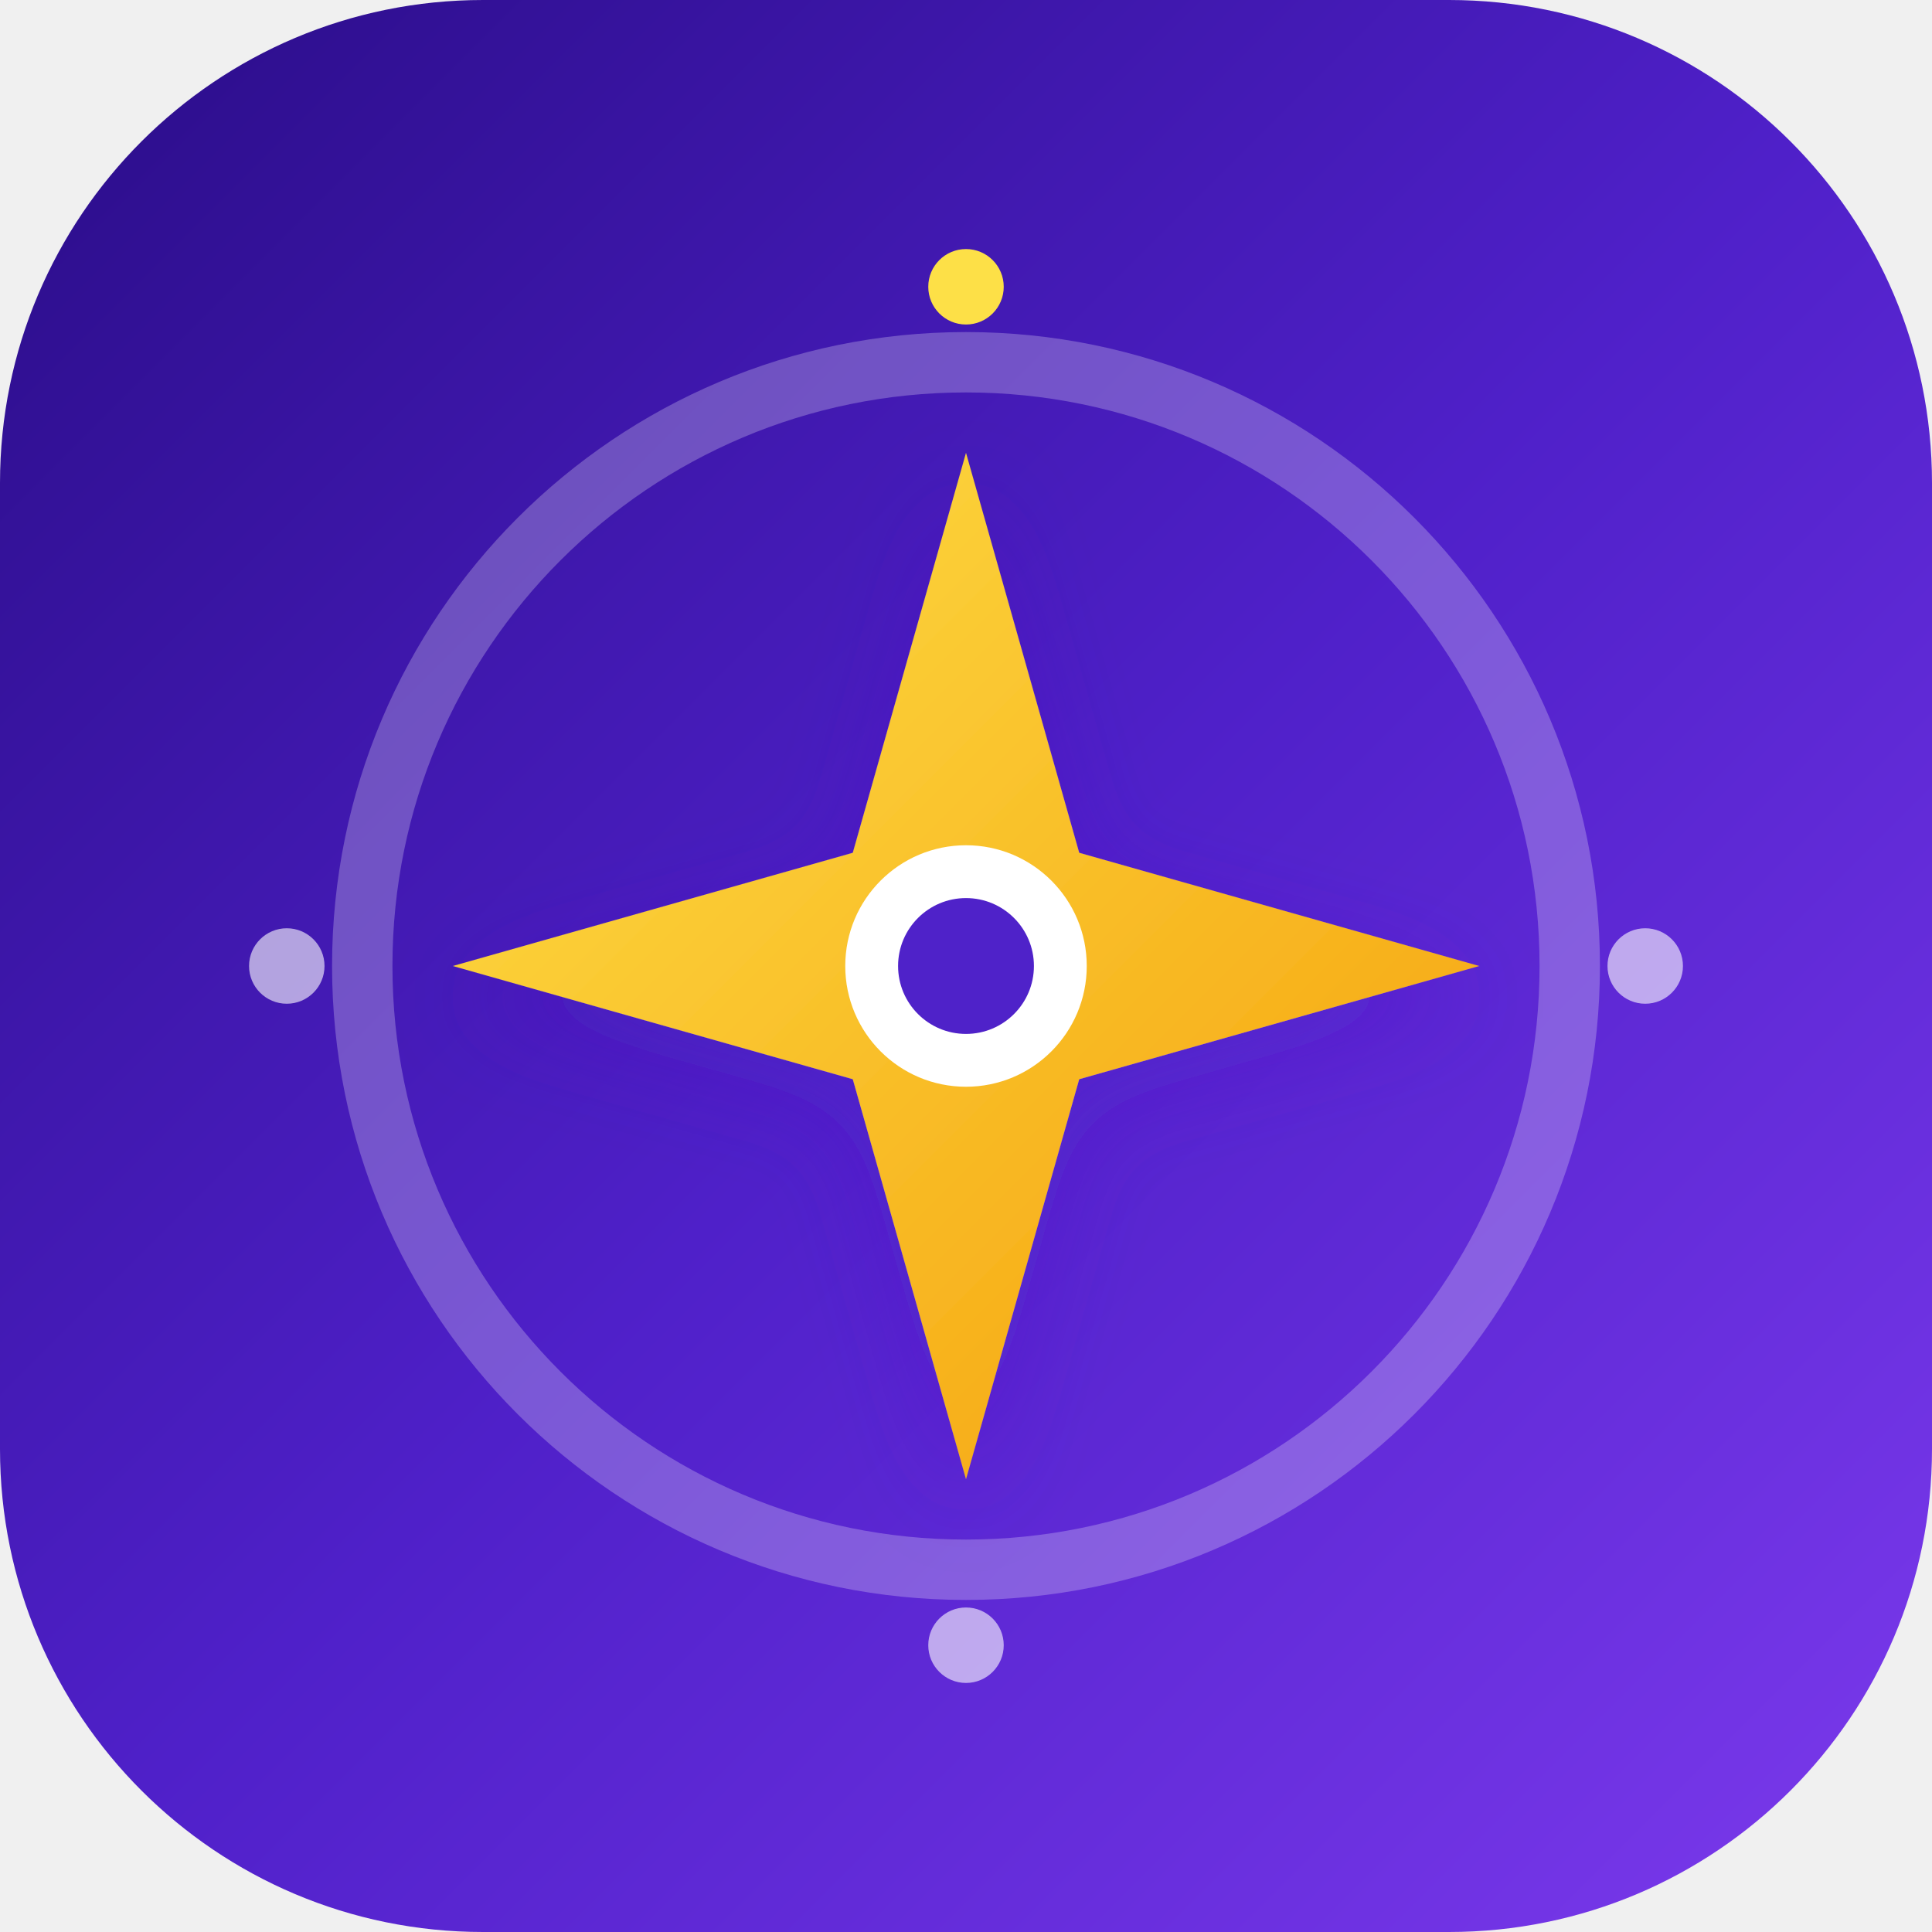
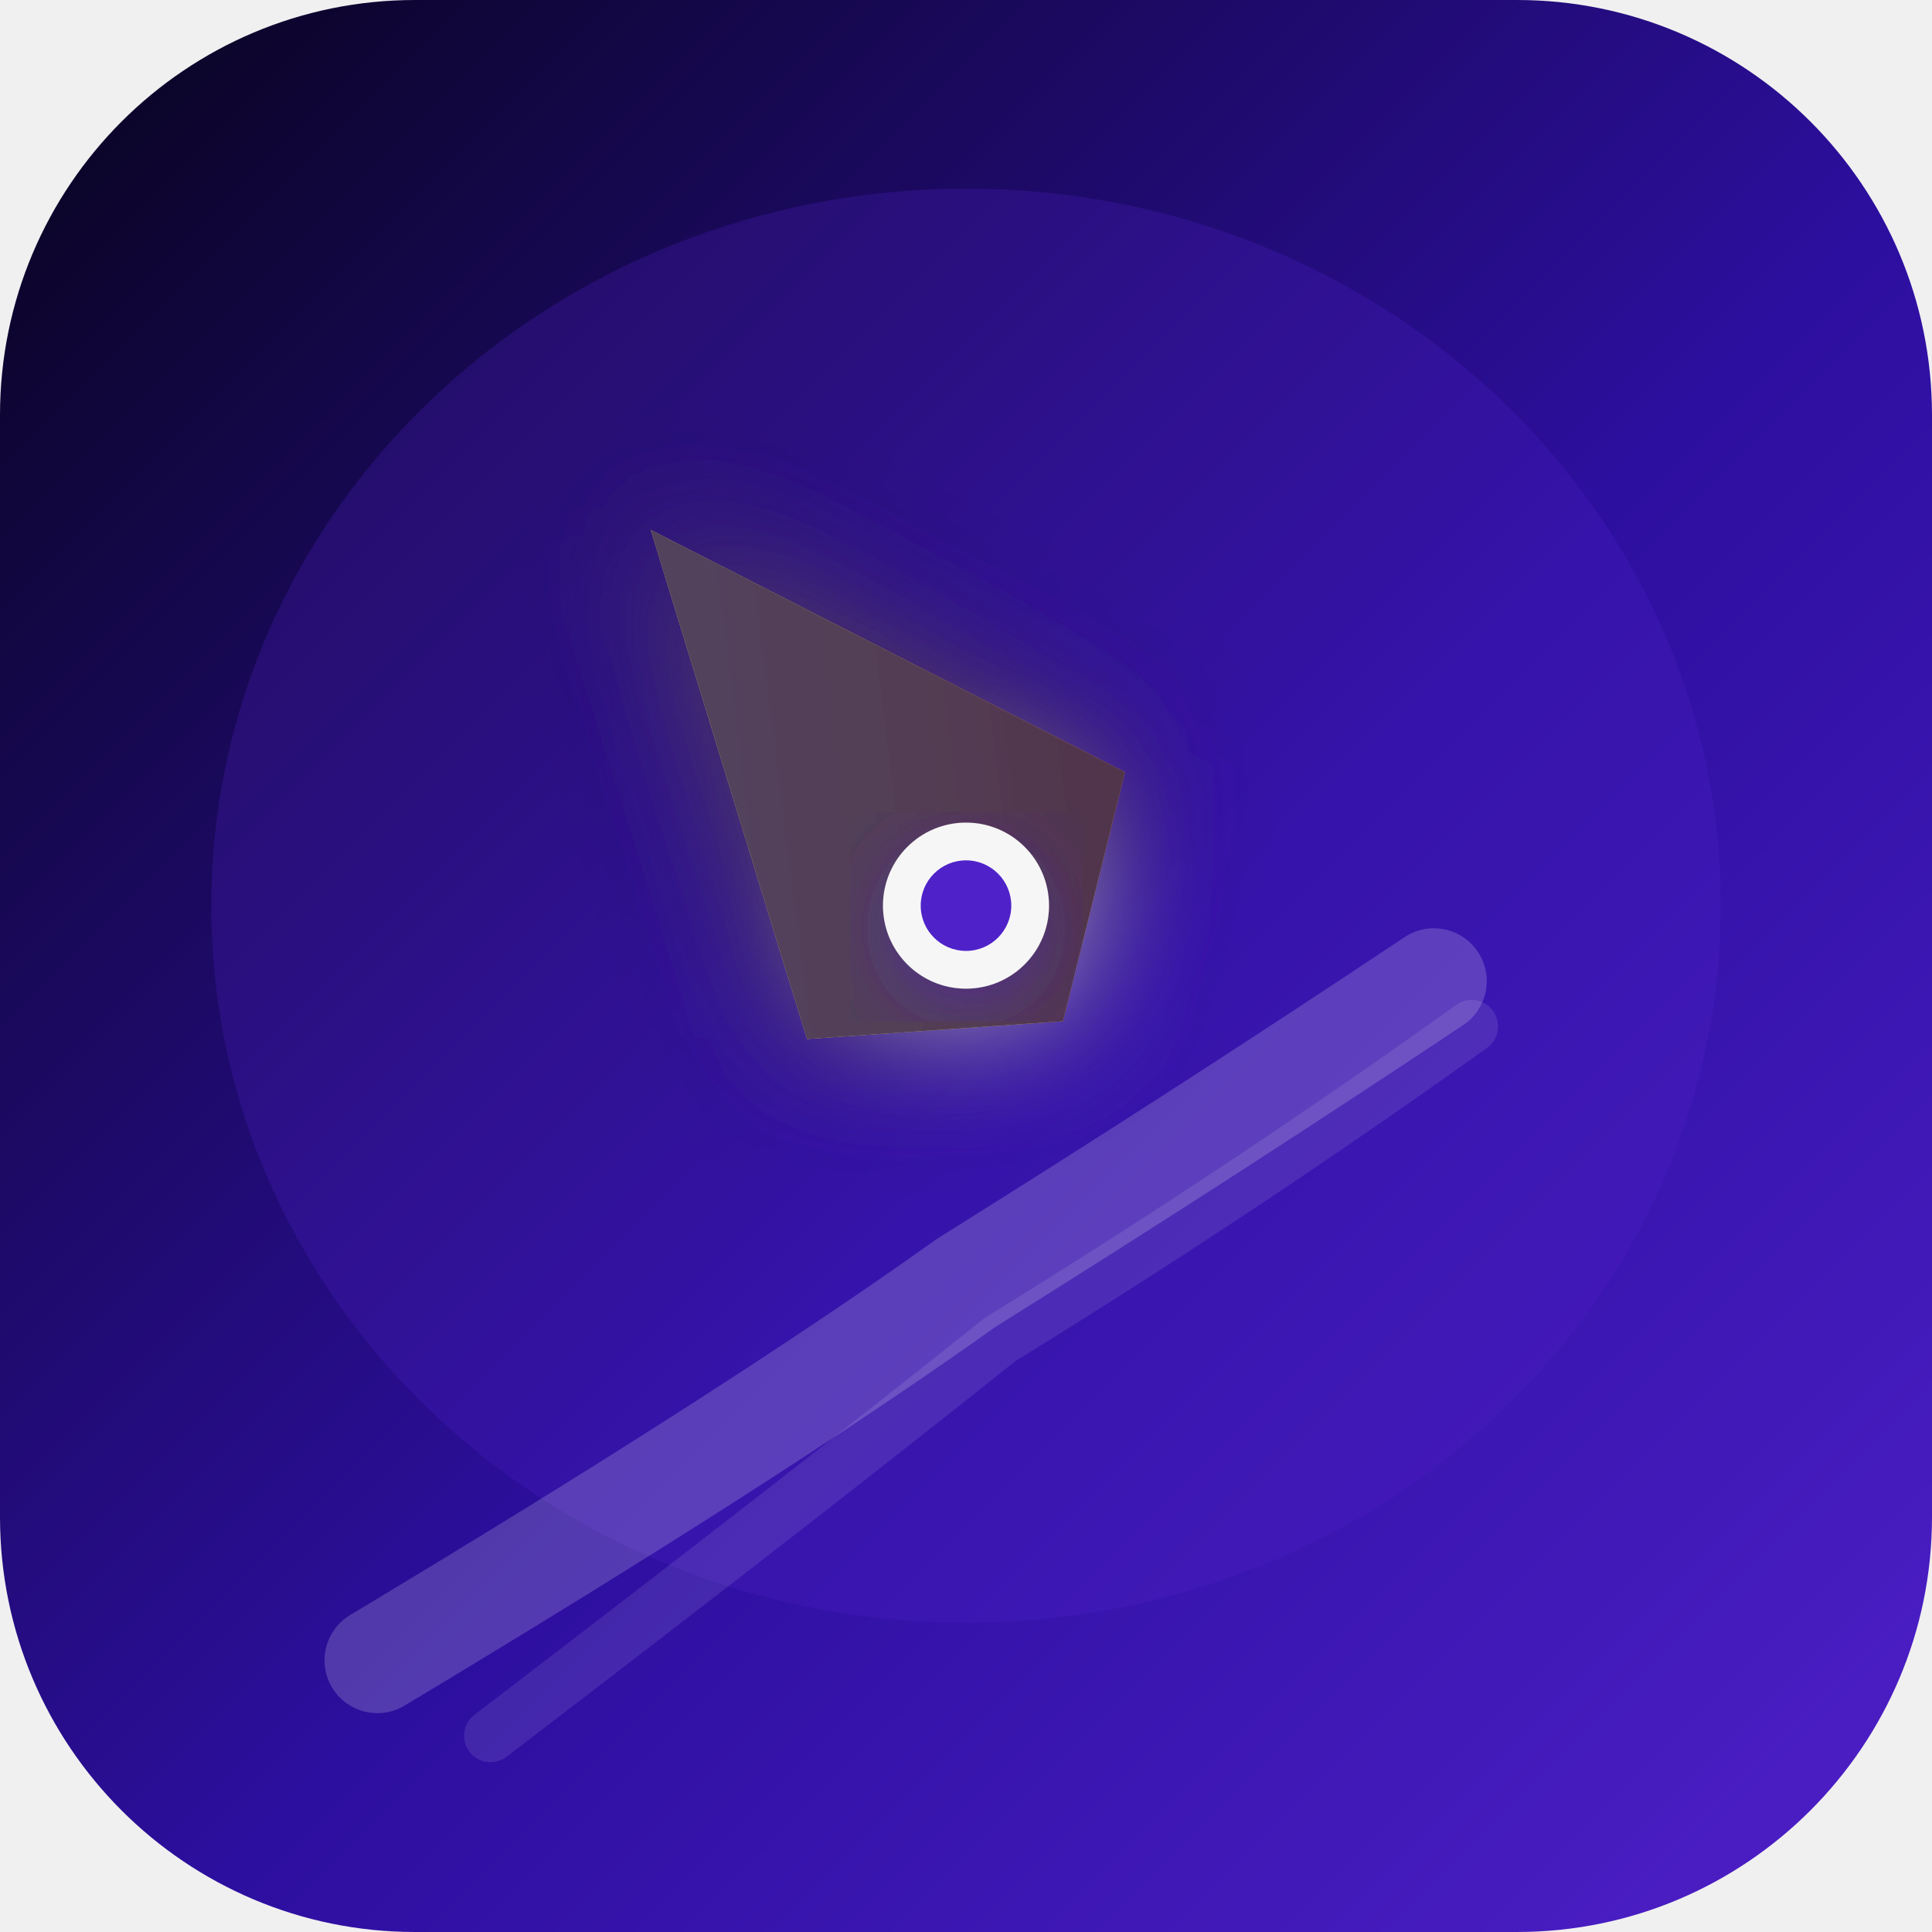
<svg xmlns="http://www.w3.org/2000/svg" viewBox="0 0 512 512" fill="none">
  <defs>
-     <linearGradient id="psGrad" x1="0%" y1="0%" x2="100%" y2="100%">
-       <stop offset="0%" stop-color="#290C86" />
-       <stop offset="50%" stop-color="#4F20C9" />
-       <stop offset="100%" stop-color="#7C3AED" />
+     <linearGradient id="bg" x1="0%" y1="0%" x2="100%" y2="100%">
+       <stop offset="0%" stop-color="#07031A" />
+       <stop offset="55%" stop-color="#2D0FA0" />
+       <stop offset="100%" stop-color="#4F20C9" />
    </linearGradient>
-     <linearGradient id="starGrad" x1="0%" y1="0%" x2="100%" y2="100%">
-       <stop offset="0%" stop-color="#FDE047" />
+     <linearGradient id="needle" x1="0%" y1="0%" x2="100%" y2="100%">
+       <stop offset="0%" stop-color="#FFF176" />
+       <stop offset="50%" stop-color="#FDE047" />
      <stop offset="100%" stop-color="#F59E0B" />
    </linearGradient>
+     <filter id="glow" x="-40%" y="-40%" width="180%" height="180%">
+       <feGaussianBlur stdDeviation="18" result="coloredBlur" />
+       <feMerge>
+         <feMergeNode in="coloredBlur" />
+         <feMergeNode in="SourceGraphic" />
+       </feMerge>
+     </filter>
    <filter id="shadow" x="-20%" y="-20%" width="140%" height="140%">
-       <feDropShadow dx="0" dy="8" stdDeviation="12" flood-color="#4F20C9" flood-opacity="0.3" />
+       <feDropShadow dx="0" dy="6" stdDeviation="10" flood-color="#4F20C9" flood-opacity="0.5" />
    </filter>
  </defs>
-   <rect width="512" height="512" rx="128" fill="url(#psGrad)" />
-   <circle cx="256" cy="256" r="160" stroke="#FFFFFF" stroke-opacity="0.25" stroke-width="16" />
-   <circle cx="256" cy="76" r="10" fill="#FDE047" />
-   <circle cx="436" cy="256" r="10" fill="#FFFFFF" fill-opacity="0.6" />
-   <circle cx="256" cy="436" r="10" fill="#FFFFFF" fill-opacity="0.6" />
-   <circle cx="76" cy="256" r="10" fill="#FFFFFF" fill-opacity="0.6" />
-   <g filter="url(#shadow)">
-     <polygon points="256,120 286,226 392,256 286,286 256,392 226,286 120,256 226,226" fill="url(#starGrad)" />
-     <circle cx="256" cy="256" r="32" fill="#FFFFFF" />
-     <circle cx="256" cy="256" r="18" fill="#4F20C9" />
+   <rect width="512" height="512" rx="110" fill="url(#bg)" />
+   <ellipse cx="256" cy="240" rx="200" ry="190" fill="#4F20C9" opacity="0.25" />
+   <path d="M 100 440 Q 200 380 256 340 Q 320 300 380 260" stroke="white" stroke-opacity="0.18" stroke-width="28" stroke-linecap="round" fill="none" />
+   <path d="M 130 460 Q 215 395 265 355 Q 330 315 390 272" stroke="white" stroke-opacity="0.10" stroke-width="14" stroke-linecap="round" fill="none" />
+   <g filter="url(#glow)" transform="translate(256,240)">
+     <polygon points="0,-130  55,0  0,40  -55,0" fill="url(#needle)" transform="rotate(-40)" opacity="1" />
+     <polygon points="0,40  55,0  0,-130  -55,0" fill="#1A0B5C" transform="rotate(-40)" opacity="0.75" />
+     <circle cx="0" cy="0" r="22" fill="white" opacity="0.95" filter="url(#shadow)" />
+     <circle cx="0" cy="0" r="12" fill="#4F20C9" />
  </g>
</svg>
